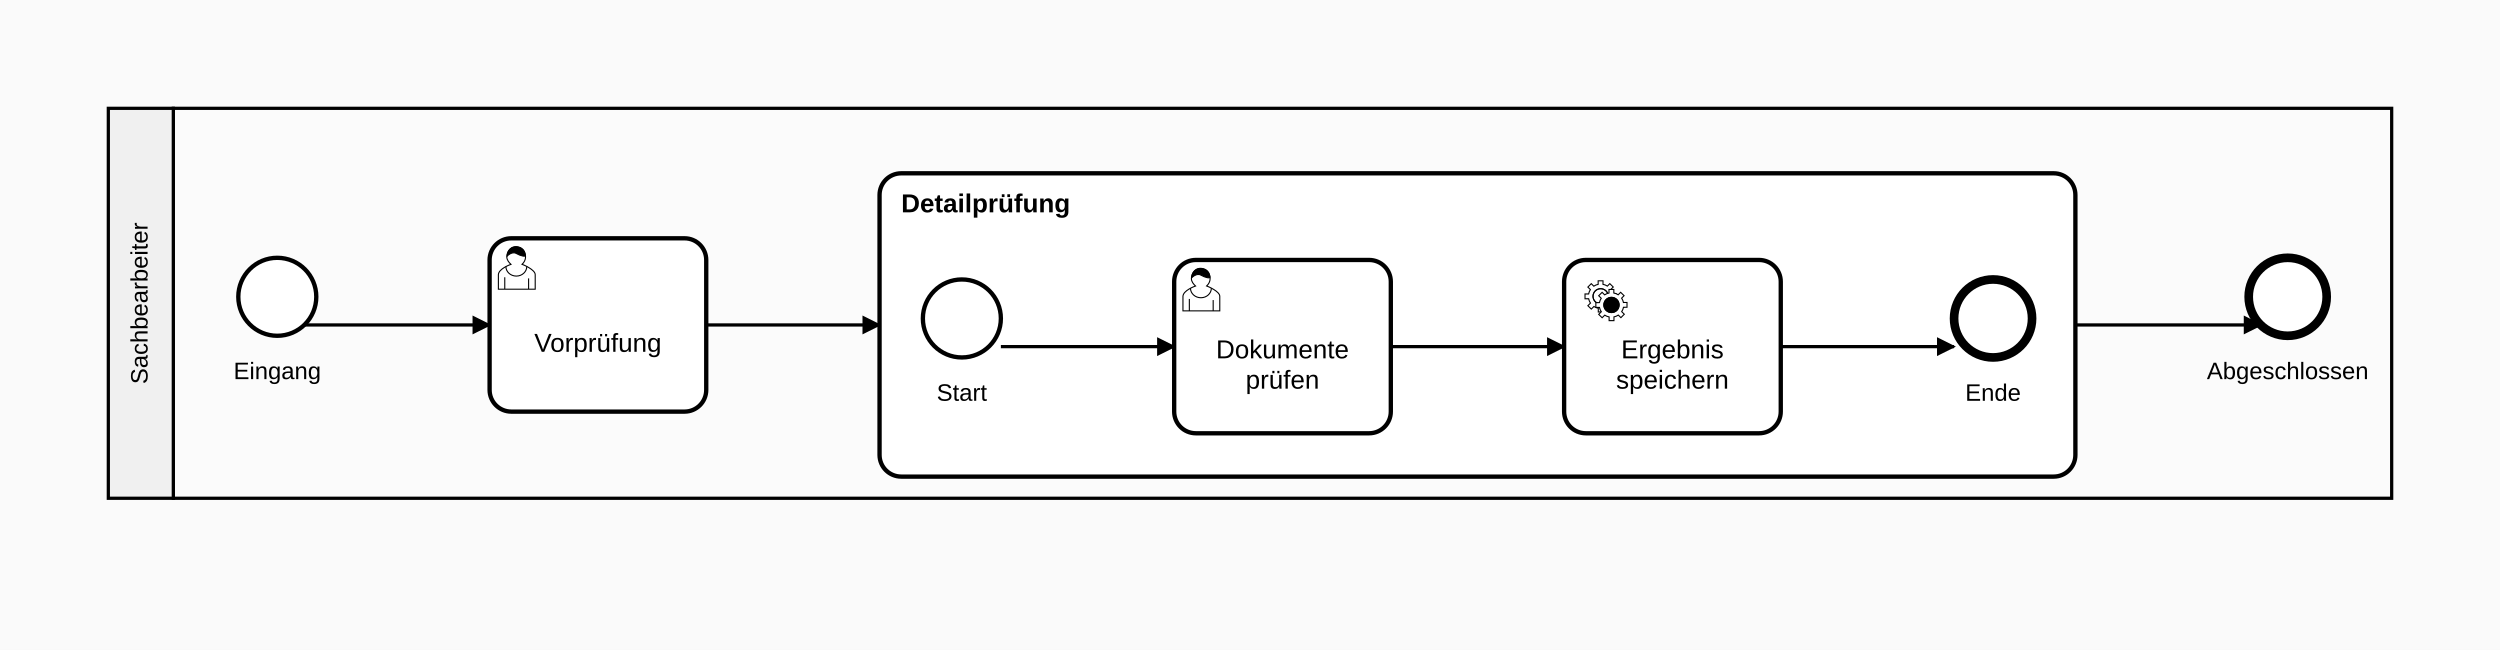
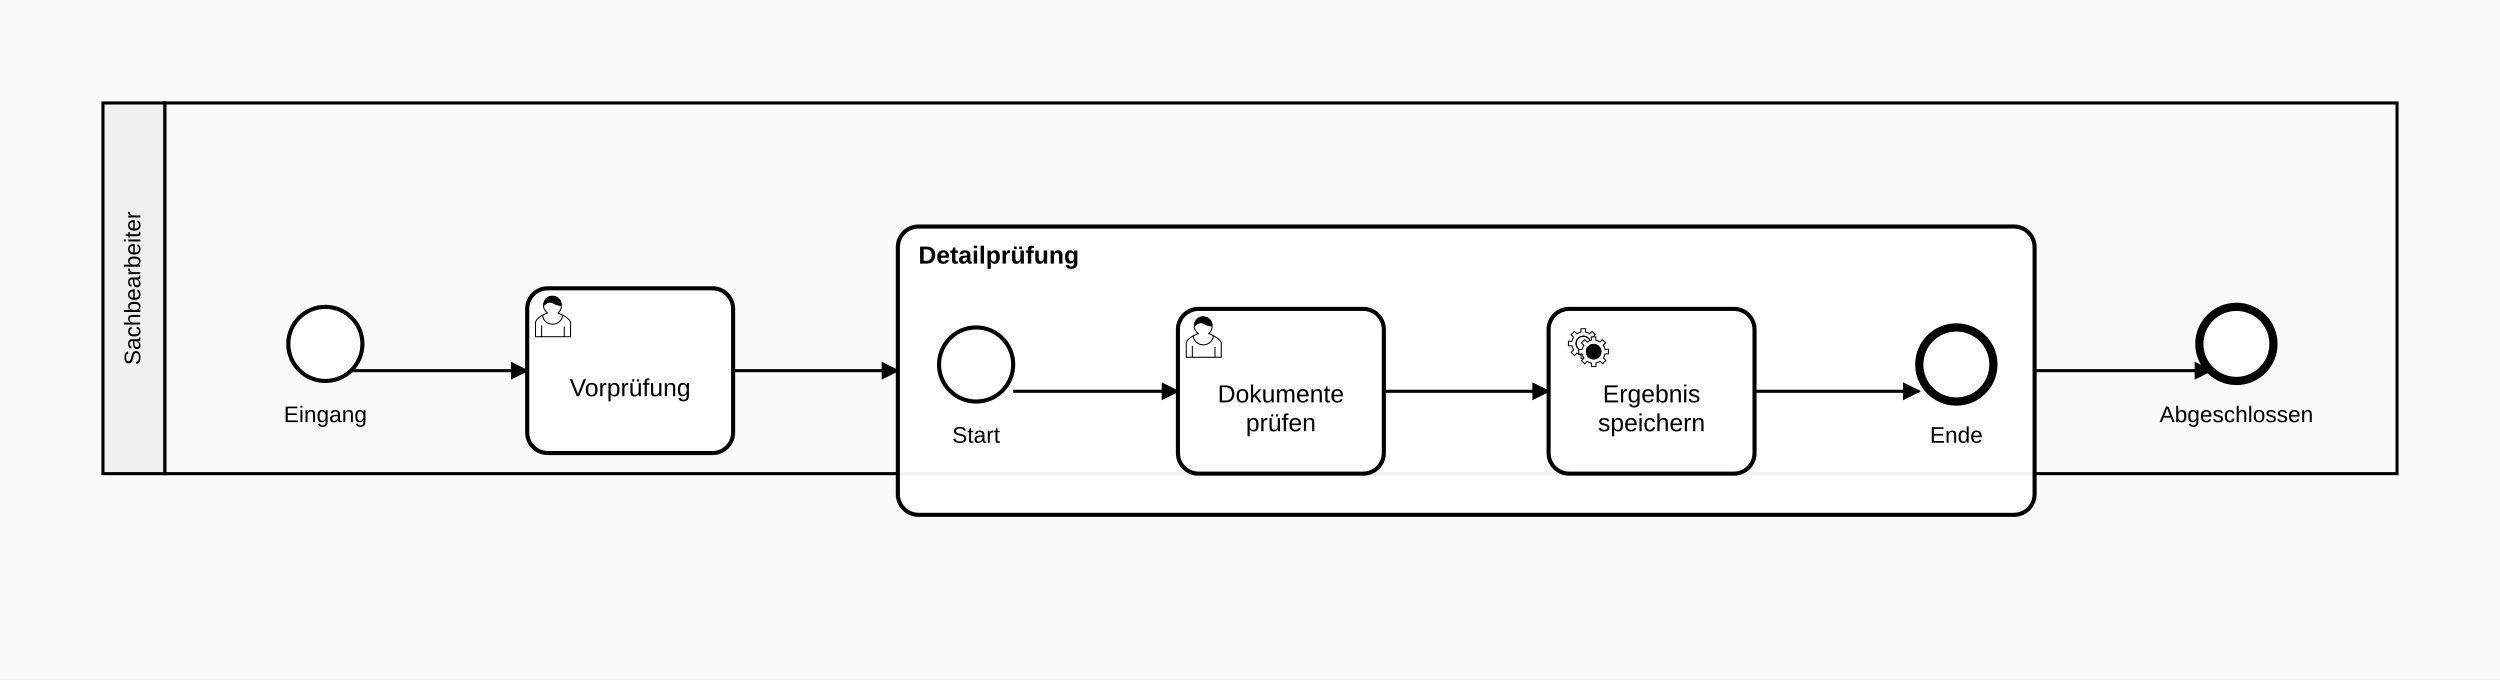
- <svg xmlns="http://www.w3.org/2000/svg" width="1154" height="300" viewBox="0 0 1154 300" font-family="Arial, sans-serif">
+ <svg xmlns="http://www.w3.org/2000/svg" width="1214" height="330" viewBox="0 0 1214 330" font-family="Arial, sans-serif">
  <defs>
    <marker id="seq-end" viewBox="0 0 20 20" refX="11" refY="10" markerWidth="10" markerHeight="10" orient="auto">
      <path d="M 1 5 L 11 10 L 1 15 Z" fill="#000000" stroke="#000000" stroke-width="1" />
    </marker>
    <marker id="seq-default-src" viewBox="0 0 20 20" refX="6" refY="10" markerWidth="10" markerHeight="10" orient="auto">
      <path d="M 6 3 L 10 17" stroke="#000000" stroke-width="1.5" />
    </marker>
    <marker id="seq-conditional-src" viewBox="0 0 20 20" refX="1" refY="10" markerWidth="12" markerHeight="12" orient="auto">
      <path d="M 1 10 L 8 6 L 15 10 L 8 14 Z" fill="#ffffff" stroke="#000000" stroke-width="1" />
    </marker>
    <marker id="msg-start" viewBox="0 0 20 20" refX="6" refY="6" markerWidth="20" markerHeight="20" orient="auto">
      <circle cx="6" cy="6" r="3.5" fill="#ffffff" stroke="#000000" stroke-width="1" />
    </marker>
    <marker id="msg-end" viewBox="0 0 20 20" refX="8.5" refY="5" markerWidth="20" markerHeight="20" orient="auto">
      <path d="m 1 5 l 0 -3 l 7 3 l -7 3 z" fill="#ffffff" stroke="#000000" stroke-width="1" stroke-linecap="butt" />
    </marker>
    <marker id="assoc-end" viewBox="0 0 20 20" refX="11" refY="10" markerWidth="10" markerHeight="10" orient="auto">
      <path d="M 1 5 L 11 10 L 1 15" fill="none" stroke="#000000" stroke-width="1.5" />
    </marker>
  </defs>
-   <rect width="1154" height="300" fill="#fafafa" />
-   <rect x="80" y="50" width="1024" height="180" fill="#ffffff" fill-opacity="0.25" stroke="#000000" stroke-width="1.5" />
+   <rect width="1214" height="330" fill="#fafafa" />
+   <rect x="80" y="50" width="1084" height="180" fill="#ffffff" fill-opacity="0.25" stroke="#000000" stroke-width="1.5" />
  <rect x="50" y="50" width="30" height="180" fill="#f0f0f0" stroke="#000000" stroke-width="1.5" />
  <text x="65" y="140" text-anchor="middle" dominant-baseline="middle" font-size="11" fill="#000000" transform="rotate(-90,65,140)">Sachbearbeiter</text>
-   <path d="M 140.4 150 L 226 150" stroke="#000000" stroke-width="1.5" fill="none" marker-end="url(#seq-end)" />
-   <path d="M 326 150 L 406 150" stroke="#000000" stroke-width="1.5" fill="none" marker-end="url(#seq-end)" />
-   <path d="M 958 150 L 1043.6 150" stroke="#000000" stroke-width="1.5" fill="none" marker-end="url(#seq-end)" />
-   <circle cx="128" cy="137" r="18" fill="#ffffff" fill-opacity="0.95" stroke="#000000" stroke-width="2" />
-   <text x="128" y="175" text-anchor="middle" font-size="11" fill="#000000">Eingang</text>
-   <rect x="226" y="110" width="100" height="80" rx="10" ry="10" fill="#ffffff" fill-opacity="0.95" stroke="#000000" stroke-width="2" />
+   <path d="M 170.4 180 L 256 180" stroke="#000000" stroke-width="1.5" fill="none" marker-end="url(#seq-end)" />
+   <path d="M 356 180 L 436 180" stroke="#000000" stroke-width="1.5" fill="none" marker-end="url(#seq-end)" />
+   <path d="M 988 180 L 1073.6 180" stroke="#000000" stroke-width="1.5" fill="none" marker-end="url(#seq-end)" />
+   <circle cx="158" cy="167" r="18" fill="#ffffff" fill-opacity="0.95" stroke="#000000" stroke-width="2" />
+   <text x="158" y="205" text-anchor="middle" font-size="11" fill="#000000">Eingang</text>
+   <rect x="256" y="140" width="100" height="80" rx="10" ry="10" fill="#ffffff" fill-opacity="0.95" stroke="#000000" stroke-width="2" />
  <g>
-     <path d="m 241,122 c 0.909,-0.845 1.594,-2.049 1.594,-3.385 0,-2.554 -1.805,-4.622 -4.357,-4.622 -2.552,0 -4.288,2.068 -4.288,4.622 0,1.348 0.974,2.562 1.896,3.405 -0.529,0.187 -5.669,2.097 -5.794,4.756 v 6.718 h 17 v -6.718 c 0,-2.298 -5.528,-4.595 -6.051,-4.776 z m -8,6 l 0,5.5 m 11,0 l 0,-5" fill="#ffffff" stroke="#000000" stroke-width="0.5" />
-     <path d="m 243.162,123.009 c 0,2.447 -2.158,4.431 -4.821,4.431 -2.665,0 -4.822,-1.981 -4.822,-4.431" fill="none" stroke="#000000" stroke-width="0.5" />
-     <path d="m 234.1,118.2 c 0,0 2.251,-2.358 4.274,-1.177 2.024,1.181 4.221,1.537 4.124,0.965 -0.098,-0.57 -0.117,-3.791 -4.191,-4.136 -3.575,0.001 -4.208,3.367 -4.207,4.348 z" fill="#000000" stroke="#000000" stroke-width="0.5" />
+     <path d="m 271,152 c 0.909,-0.845 1.594,-2.049 1.594,-3.385 0,-2.554 -1.805,-4.622 -4.357,-4.622 -2.552,0 -4.288,2.068 -4.288,4.622 0,1.348 0.974,2.562 1.896,3.405 -0.529,0.187 -5.669,2.097 -5.794,4.756 v 6.718 h 17 v -6.718 c 0,-2.298 -5.528,-4.595 -6.051,-4.776 z m -8,6 l 0,5.5 m 11,0 l 0,-5" fill="#ffffff" stroke="#000000" stroke-width="0.5" />
+     <path d="m 273.162,153.009 c 0,2.447 -2.158,4.431 -4.821,4.431 -2.665,0 -4.822,-1.981 -4.822,-4.431" fill="none" stroke="#000000" stroke-width="0.5" />
+     <path d="m 264.1,148.2 c 0,0 2.251,-2.358 4.274,-1.177 2.024,1.181 4.221,1.537 4.124,0.965 -0.098,-0.57 -0.117,-3.791 -4.191,-4.136 -3.575,0.001 -4.208,3.367 -4.207,4.348 z" fill="#000000" stroke="#000000" stroke-width="0.5" />
  </g>
-   <text x="276" y="159" text-anchor="middle" dominant-baseline="middle" font-size="12" fill="#000000">Vorprüfung</text>
-   <rect x="406" y="80" width="552" height="140" rx="10" ry="10" fill="#ffffff" fill-opacity="0.95" stroke="#000000" stroke-width="2" />
-   <text x="416" y="98" text-anchor="start" font-size="12" font-weight="bold" fill="#000000">Detailprüfung</text>
-   <circle cx="444" cy="147" r="18" fill="#ffffff" fill-opacity="0.95" stroke="#000000" stroke-width="2" />
-   <text x="444" y="185" text-anchor="middle" font-size="11" fill="#000000">Start</text>
-   <rect x="542" y="120" width="100" height="80" rx="10" ry="10" fill="#ffffff" fill-opacity="0.95" stroke="#000000" stroke-width="2" />
+   <text x="306" y="189" text-anchor="middle" dominant-baseline="middle" font-size="12" fill="#000000">Vorprüfung</text>
+   <rect x="436" y="110" width="552" height="140" rx="10" ry="10" fill="#ffffff" fill-opacity="0.95" stroke="#000000" stroke-width="2" />
+   <text x="446" y="128" text-anchor="start" font-size="12" font-weight="bold" fill="#000000">Detailprüfung</text>
+   <circle cx="474" cy="177" r="18" fill="#ffffff" fill-opacity="0.95" stroke="#000000" stroke-width="2" />
+   <text x="474" y="215" text-anchor="middle" font-size="11" fill="#000000">Start</text>
+   <rect x="572" y="150" width="100" height="80" rx="10" ry="10" fill="#ffffff" fill-opacity="0.95" stroke="#000000" stroke-width="2" />
  <g>
-     <path d="m 557,132 c 0.909,-0.845 1.594,-2.049 1.594,-3.385 0,-2.554 -1.805,-4.622 -4.357,-4.622 -2.552,0 -4.288,2.068 -4.288,4.622 0,1.348 0.974,2.562 1.896,3.405 -0.529,0.187 -5.669,2.097 -5.794,4.756 v 6.718 h 17 v -6.718 c 0,-2.298 -5.528,-4.595 -6.051,-4.776 z m -8,6 l 0,5.5 m 11,0 l 0,-5" fill="#ffffff" stroke="#000000" stroke-width="0.5" />
-     <path d="m 559.162,133.009 c 0,2.447 -2.158,4.431 -4.821,4.431 -2.665,0 -4.822,-1.981 -4.822,-4.431" fill="none" stroke="#000000" stroke-width="0.5" />
-     <path d="m 550.1,128.2 c 0,0 2.251,-2.358 4.274,-1.177 2.024,1.181 4.221,1.537 4.124,0.965 -0.098,-0.57 -0.117,-3.791 -4.191,-4.136 -3.575,0.001 -4.208,3.367 -4.207,4.348 z" fill="#000000" stroke="#000000" stroke-width="0.5" />
+     <path d="m 587,162 c 0.909,-0.845 1.594,-2.049 1.594,-3.385 0,-2.554 -1.805,-4.622 -4.357,-4.622 -2.552,0 -4.288,2.068 -4.288,4.622 0,1.348 0.974,2.562 1.896,3.405 -0.529,0.187 -5.669,2.097 -5.794,4.756 v 6.718 h 17 v -6.718 c 0,-2.298 -5.528,-4.595 -6.051,-4.776 z m -8,6 l 0,5.5 m 11,0 l 0,-5" fill="#ffffff" stroke="#000000" stroke-width="0.5" />
+     <path d="m 589.162,163.009 c 0,2.447 -2.158,4.431 -4.821,4.431 -2.665,0 -4.822,-1.981 -4.822,-4.431" fill="none" stroke="#000000" stroke-width="0.5" />
+     <path d="m 580.1,158.2 c 0,0 2.251,-2.358 4.274,-1.177 2.024,1.181 4.221,1.537 4.124,0.965 -0.098,-0.57 -0.117,-3.791 -4.191,-4.136 -3.575,0.001 -4.208,3.367 -4.207,4.348 z" fill="#000000" stroke="#000000" stroke-width="0.5" />
  </g>
-   <text x="592" y="162" text-anchor="middle" dominant-baseline="middle" font-size="12" fill="#000000">Dokumente</text>
-   <text x="592" y="176" text-anchor="middle" dominant-baseline="middle" font-size="12" fill="#000000">prüfen</text>
-   <rect x="722" y="120" width="100" height="80" rx="10" ry="10" fill="#ffffff" fill-opacity="0.95" stroke="#000000" stroke-width="2" />
+   <text x="622" y="192" text-anchor="middle" dominant-baseline="middle" font-size="12" fill="#000000">Dokumente</text>
+   <text x="622" y="206" text-anchor="middle" dominant-baseline="middle" font-size="12" fill="#000000">prüfen</text>
+   <rect x="752" y="150" width="100" height="80" rx="10" ry="10" fill="#ffffff" fill-opacity="0.95" stroke="#000000" stroke-width="2" />
  <g>
-     <path d="m 740,144 v -1.713 c 0.352,-0.071 0.704,-0.178 1.048,-0.321 0.344,-0.145 0.666,-0.321 0.966,-0.521 l 1.194,1.18 1.567,-1.577 -1.195,-1.18 c 0.403,-0.614 0.683,-1.299 0.825,-2.018 l 1.622,-0.01 v -2.22 l -1.637,0.01 c -0.073,-0.352 -0.178,-0.7 -0.324,-1.044 -0.145,-0.344 -0.321,-0.664 -0.523,-0.962 l 1.131,-1.136 -1.583,-1.563 -1.13,1.136 c -0.614,-0.401 -1.303,-0.681 -2.023,-0.822 l 0.009,-1.619 h -2.241 l 0.004,1.631 c -0.354,0.074 -0.705,0.18 -1.05,0.324 -0.344,0.144 -0.665,0.321 -0.964,0.52 l -1.17,-1.158 -1.567,1.579 1.168,1.157 c -0.403,0.613 -0.683,1.298 -0.825,2.017 l -1.659,0.003 v 2.222 l 1.672,-0.006 c 0.073,0.351 0.18,0.702 0.324,1.045 0.145,0.344 0.321,0.664 0.523,0.961 l -1.199,1.197 1.584,1.56 1.196,-1.193 c 0.614,0.403 1.303,0.682 2.023,0.823 l 0.001,1.699 h 2.227 z m 0.221,-3.996 c -1.789,0.75 -3.858,-0.093 -4.61,-1.874 -0.752,-1.783 0.091,-3.846 1.88,-4.596 1.788,-0.749 3.857,0.093 4.609,1.874 0.752,1.782 -0.091,3.846 -1.879,4.596 z" fill="#ffffff" stroke="#000000" stroke-width="0.5" />
-     <path d="m 740.221,140.004 c -1.789,0.75 -3.858,-0.093 -4.61,-1.874 -0.752,-1.783 0.091,-3.846 1.88,-4.596 1.788,-0.749 3.857,0.093 4.609,1.874 0.752,1.782 -0.091,3.846 -1.879,4.596 z" fill="none" stroke="#000000" stroke-width="0.5" />
-     <path d="m 745,148 v -1.713 c 0.352,-0.071 0.704,-0.178 1.048,-0.321 0.344,-0.145 0.666,-0.321 0.966,-0.521 l 1.194,1.18 1.567,-1.577 -1.195,-1.18 c 0.403,-0.614 0.683,-1.299 0.825,-2.018 l 1.622,-0.01 v -2.22 l -1.637,0.01 c -0.073,-0.352 -0.178,-0.7 -0.324,-1.044 -0.145,-0.344 -0.321,-0.664 -0.523,-0.962 l 1.131,-1.136 -1.583,-1.563 -1.13,1.136 c -0.614,-0.401 -1.303,-0.681 -2.023,-0.822 l 0.009,-1.619 h -2.241 l 0.004,1.631 c -0.354,0.074 -0.705,0.18 -1.05,0.324 -0.344,0.144 -0.665,0.321 -0.964,0.52 l -1.17,-1.158 -1.567,1.579 1.168,1.157 c -0.403,0.613 -0.683,1.298 -0.825,2.017 l -1.659,0.003 v 2.222 l 1.672,-0.006 c 0.073,0.351 0.18,0.702 0.324,1.045 0.145,0.344 0.321,0.664 0.523,0.961 l -1.199,1.197 1.584,1.56 1.196,-1.193 c 0.614,0.403 1.303,0.682 2.023,0.823 l 0.001,1.699 h 2.227 z m 0.221,-3.996 c -1.789,0.75 -3.858,-0.093 -4.61,-1.874 -0.752,-1.783 0.091,-3.846 1.88,-4.596 1.788,-0.749 3.857,0.093 4.609,1.874 0.752,1.782 -0.091,3.846 -1.879,4.596 z" fill="#ffffff" stroke="#000000" stroke-width="0.5" />
-     <path d="m 745.221,144.004 c -1.789,0.75 -3.858,-0.093 -4.61,-1.874 -0.752,-1.783 0.091,-3.846 1.88,-4.596 1.788,-0.749 3.857,0.093 4.609,1.874 0.752,1.782 -0.091,3.846 -1.879,4.596 z" fill="#000000" stroke="#000000" stroke-width="0.5" />
+     <path d="m 770,174 v -1.713 c 0.352,-0.071 0.704,-0.178 1.048,-0.321 0.344,-0.145 0.666,-0.321 0.966,-0.521 l 1.194,1.18 1.567,-1.577 -1.195,-1.18 c 0.403,-0.614 0.683,-1.299 0.825,-2.018 l 1.622,-0.01 v -2.22 l -1.637,0.01 c -0.073,-0.352 -0.178,-0.7 -0.324,-1.044 -0.145,-0.344 -0.321,-0.664 -0.523,-0.962 l 1.131,-1.136 -1.583,-1.563 -1.13,1.136 c -0.614,-0.401 -1.303,-0.681 -2.023,-0.822 l 0.009,-1.619 h -2.241 l 0.004,1.631 c -0.354,0.074 -0.705,0.18 -1.05,0.324 -0.344,0.144 -0.665,0.321 -0.964,0.52 l -1.17,-1.158 -1.567,1.579 1.168,1.157 c -0.403,0.613 -0.683,1.298 -0.825,2.017 l -1.659,0.003 v 2.222 l 1.672,-0.006 c 0.073,0.351 0.18,0.702 0.324,1.045 0.145,0.344 0.321,0.664 0.523,0.961 l -1.199,1.197 1.584,1.56 1.196,-1.193 c 0.614,0.403 1.303,0.682 2.023,0.823 l 0.001,1.699 h 2.227 z m 0.221,-3.996 c -1.789,0.75 -3.858,-0.093 -4.61,-1.874 -0.752,-1.783 0.091,-3.846 1.88,-4.596 1.788,-0.749 3.857,0.093 4.609,1.874 0.752,1.782 -0.091,3.846 -1.879,4.596 z" fill="#ffffff" stroke="#000000" stroke-width="0.5" />
+     <path d="m 770.221,170.004 c -1.789,0.75 -3.858,-0.093 -4.61,-1.874 -0.752,-1.783 0.091,-3.846 1.88,-4.596 1.788,-0.749 3.857,0.093 4.609,1.874 0.752,1.782 -0.091,3.846 -1.879,4.596 z" fill="none" stroke="#000000" stroke-width="0.5" />
+     <path d="m 775,178 v -1.713 c 0.352,-0.071 0.704,-0.178 1.048,-0.321 0.344,-0.145 0.666,-0.321 0.966,-0.521 l 1.194,1.18 1.567,-1.577 -1.195,-1.18 c 0.403,-0.614 0.683,-1.299 0.825,-2.018 l 1.622,-0.01 v -2.22 l -1.637,0.01 c -0.073,-0.352 -0.178,-0.7 -0.324,-1.044 -0.145,-0.344 -0.321,-0.664 -0.523,-0.962 l 1.131,-1.136 -1.583,-1.563 -1.13,1.136 c -0.614,-0.401 -1.303,-0.681 -2.023,-0.822 l 0.009,-1.619 h -2.241 l 0.004,1.631 c -0.354,0.074 -0.705,0.18 -1.05,0.324 -0.344,0.144 -0.665,0.321 -0.964,0.52 l -1.17,-1.158 -1.567,1.579 1.168,1.157 c -0.403,0.613 -0.683,1.298 -0.825,2.017 l -1.659,0.003 v 2.222 l 1.672,-0.006 c 0.073,0.351 0.18,0.702 0.324,1.045 0.145,0.344 0.321,0.664 0.523,0.961 l -1.199,1.197 1.584,1.56 1.196,-1.193 c 0.614,0.403 1.303,0.682 2.023,0.823 l 0.001,1.699 h 2.227 z m 0.221,-3.996 c -1.789,0.75 -3.858,-0.093 -4.61,-1.874 -0.752,-1.783 0.091,-3.846 1.88,-4.596 1.788,-0.749 3.857,0.093 4.609,1.874 0.752,1.782 -0.091,3.846 -1.879,4.596 z" fill="#ffffff" stroke="#000000" stroke-width="0.5" />
+     <path d="m 775.221,174.004 c -1.789,0.75 -3.858,-0.093 -4.61,-1.874 -0.752,-1.783 0.091,-3.846 1.88,-4.596 1.788,-0.749 3.857,0.093 4.609,1.874 0.752,1.782 -0.091,3.846 -1.879,4.596 z" fill="#000000" stroke="#000000" stroke-width="0.5" />
  </g>
-   <text x="772" y="162" text-anchor="middle" dominant-baseline="middle" font-size="12" fill="#000000">Ergebnis</text>
-   <text x="772" y="176" text-anchor="middle" dominant-baseline="middle" font-size="12" fill="#000000">speichern</text>
-   <circle cx="920" cy="147" r="18" fill="#ffffff" fill-opacity="0.95" stroke="#000000" stroke-width="4" />
-   <text x="920" y="185" text-anchor="middle" font-size="11" fill="#000000">Ende</text>
-   <path d="M 462 160 L 542 160" stroke="#000000" stroke-width="1.5" fill="none" marker-end="url(#seq-end)" />
-   <path d="M 642 160 L 722 160" stroke="#000000" stroke-width="1.5" fill="none" marker-end="url(#seq-end)" />
-   <path d="M 822 160 L 902 160" stroke="#000000" stroke-width="1.5" fill="none" marker-end="url(#seq-end)" />
-   <circle cx="1056" cy="137" r="18" fill="#ffffff" fill-opacity="0.95" stroke="#000000" stroke-width="4" />
-   <text x="1056" y="175" text-anchor="middle" font-size="11" fill="#000000">Abgeschlossen</text>
+   <text x="802" y="192" text-anchor="middle" dominant-baseline="middle" font-size="12" fill="#000000">Ergebnis</text>
+   <text x="802" y="206" text-anchor="middle" dominant-baseline="middle" font-size="12" fill="#000000">speichern</text>
+   <circle cx="950" cy="177" r="18" fill="#ffffff" fill-opacity="0.95" stroke="#000000" stroke-width="4" />
+   <text x="950" y="215" text-anchor="middle" font-size="11" fill="#000000">Ende</text>
+   <path d="M 492 190 L 572 190" stroke="#000000" stroke-width="1.5" fill="none" marker-end="url(#seq-end)" />
+   <path d="M 672 190 L 752 190" stroke="#000000" stroke-width="1.5" fill="none" marker-end="url(#seq-end)" />
+   <path d="M 852 190 L 932 190" stroke="#000000" stroke-width="1.5" fill="none" marker-end="url(#seq-end)" />
+   <circle cx="1086" cy="167" r="18" fill="#ffffff" fill-opacity="0.95" stroke="#000000" stroke-width="4" />
+   <text x="1086" y="205" text-anchor="middle" font-size="11" fill="#000000">Abgeschlossen</text>
</svg>
